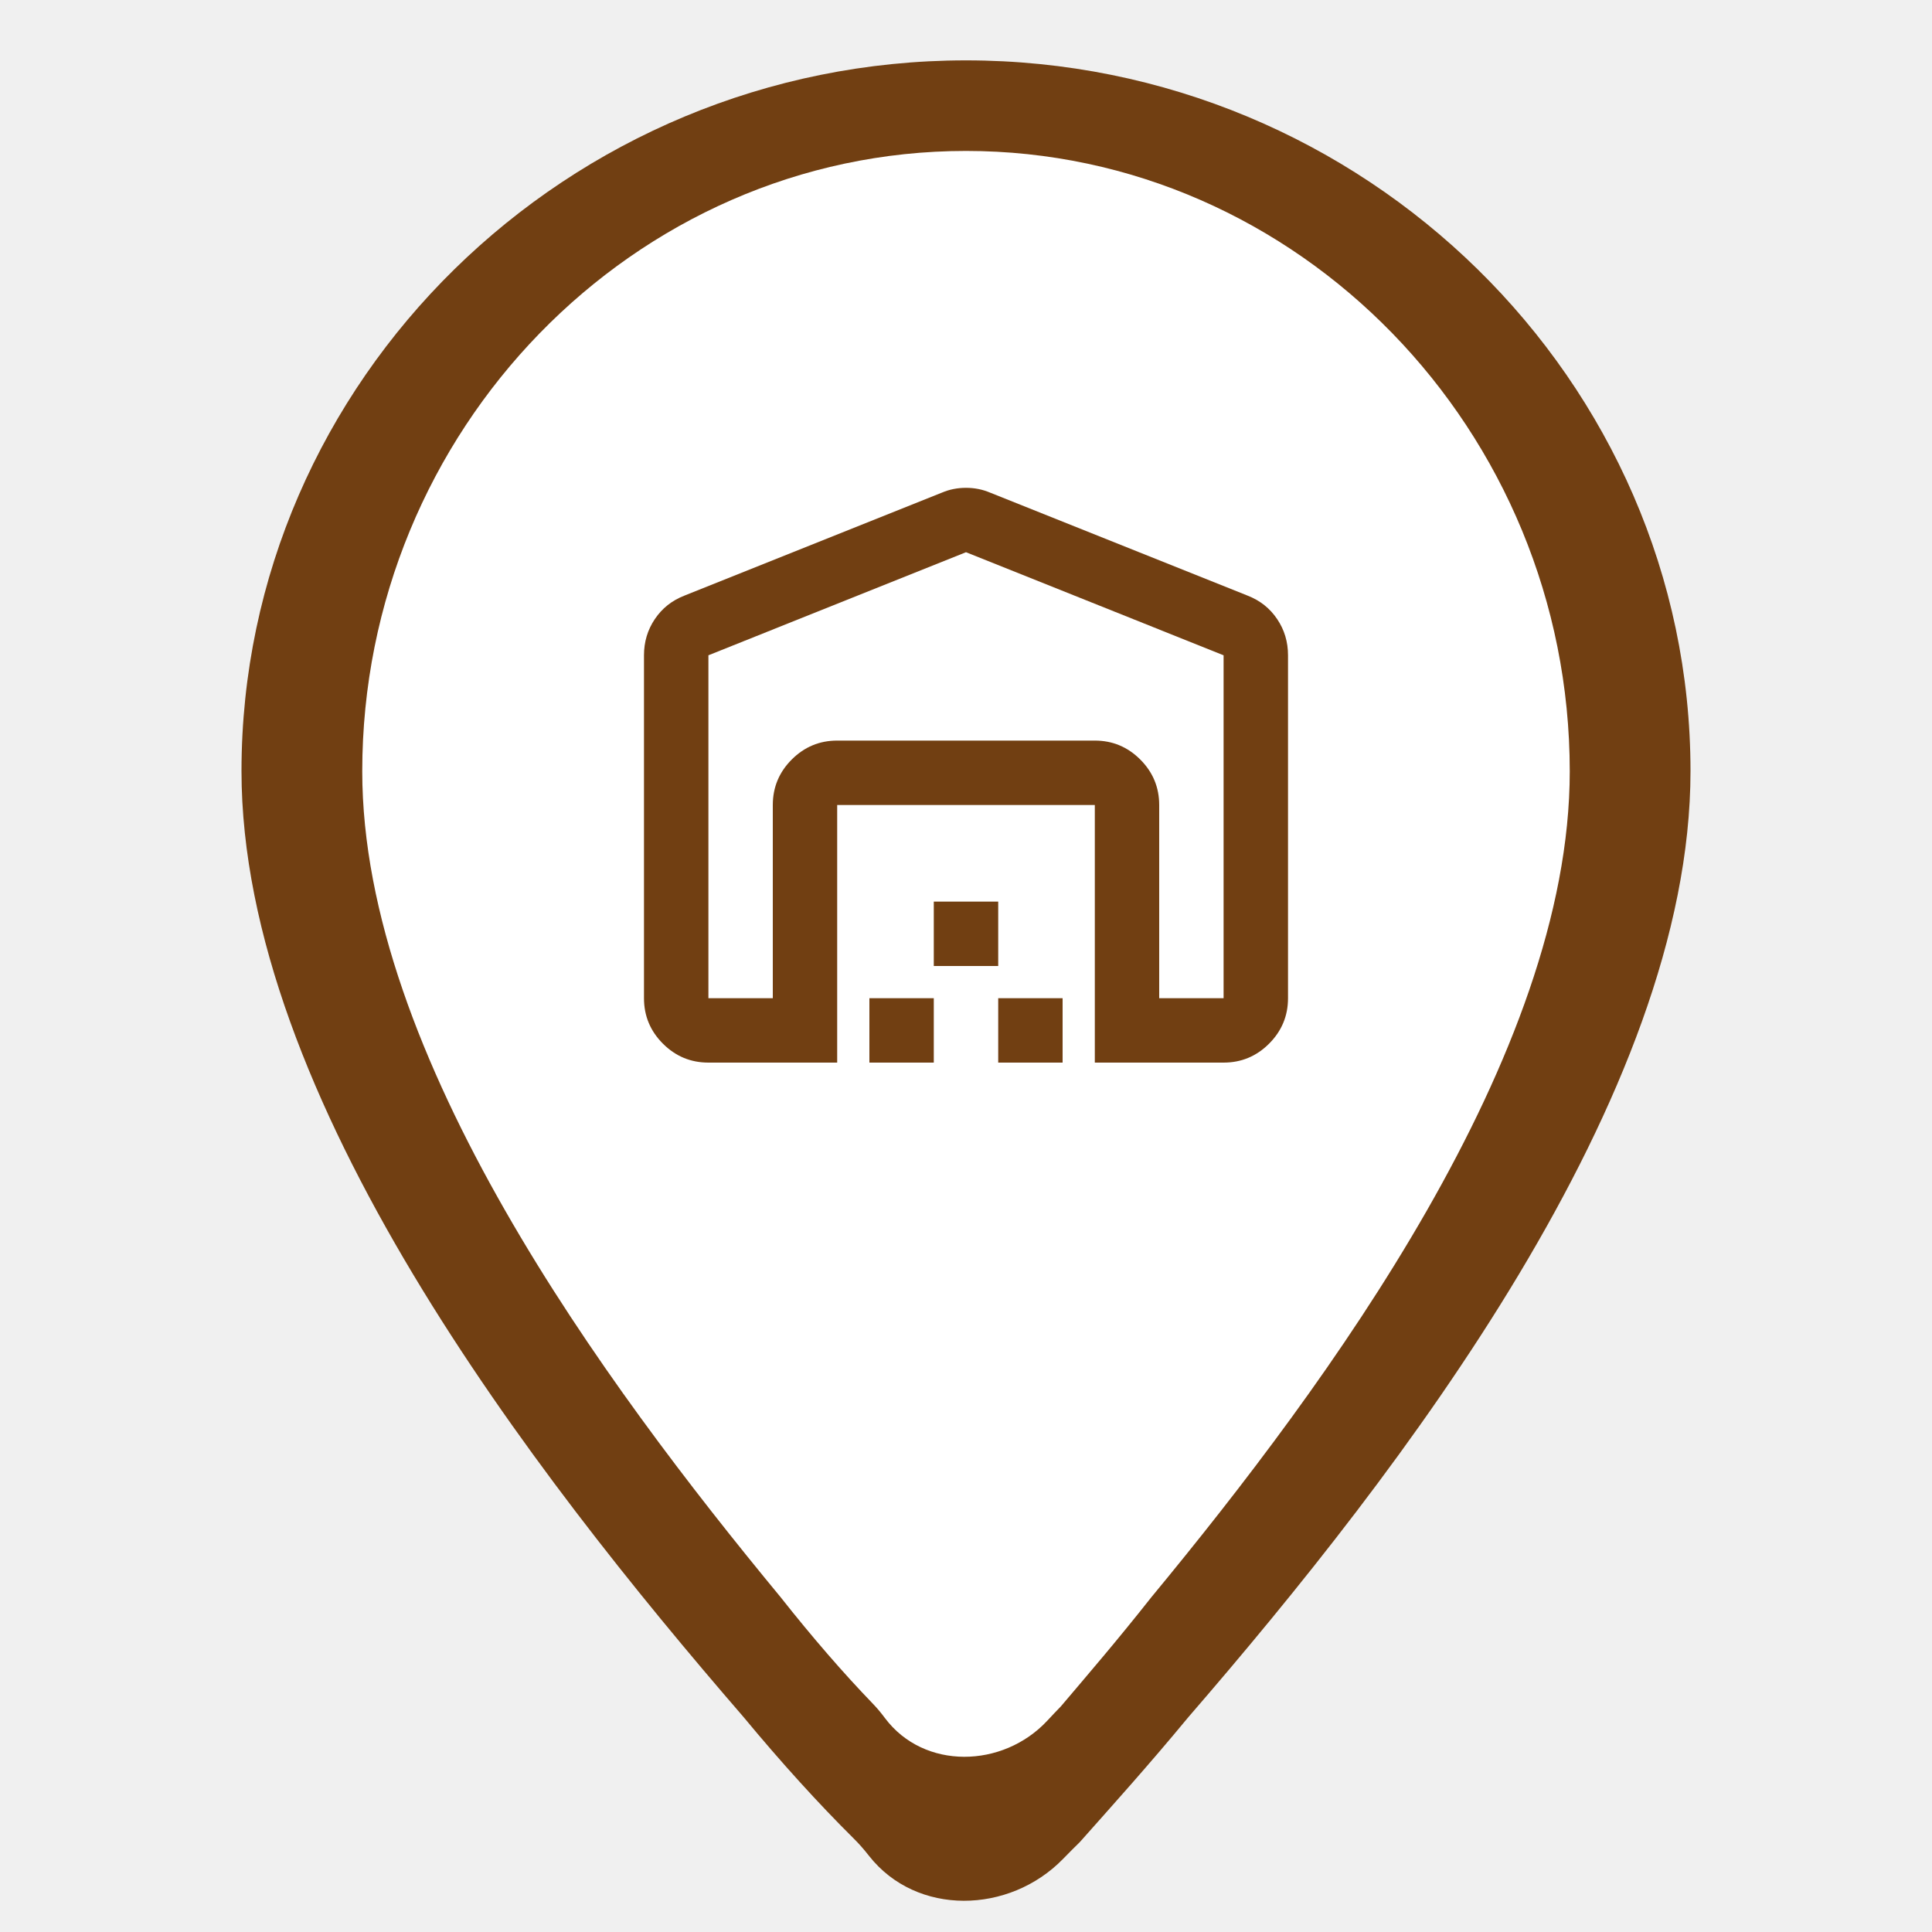
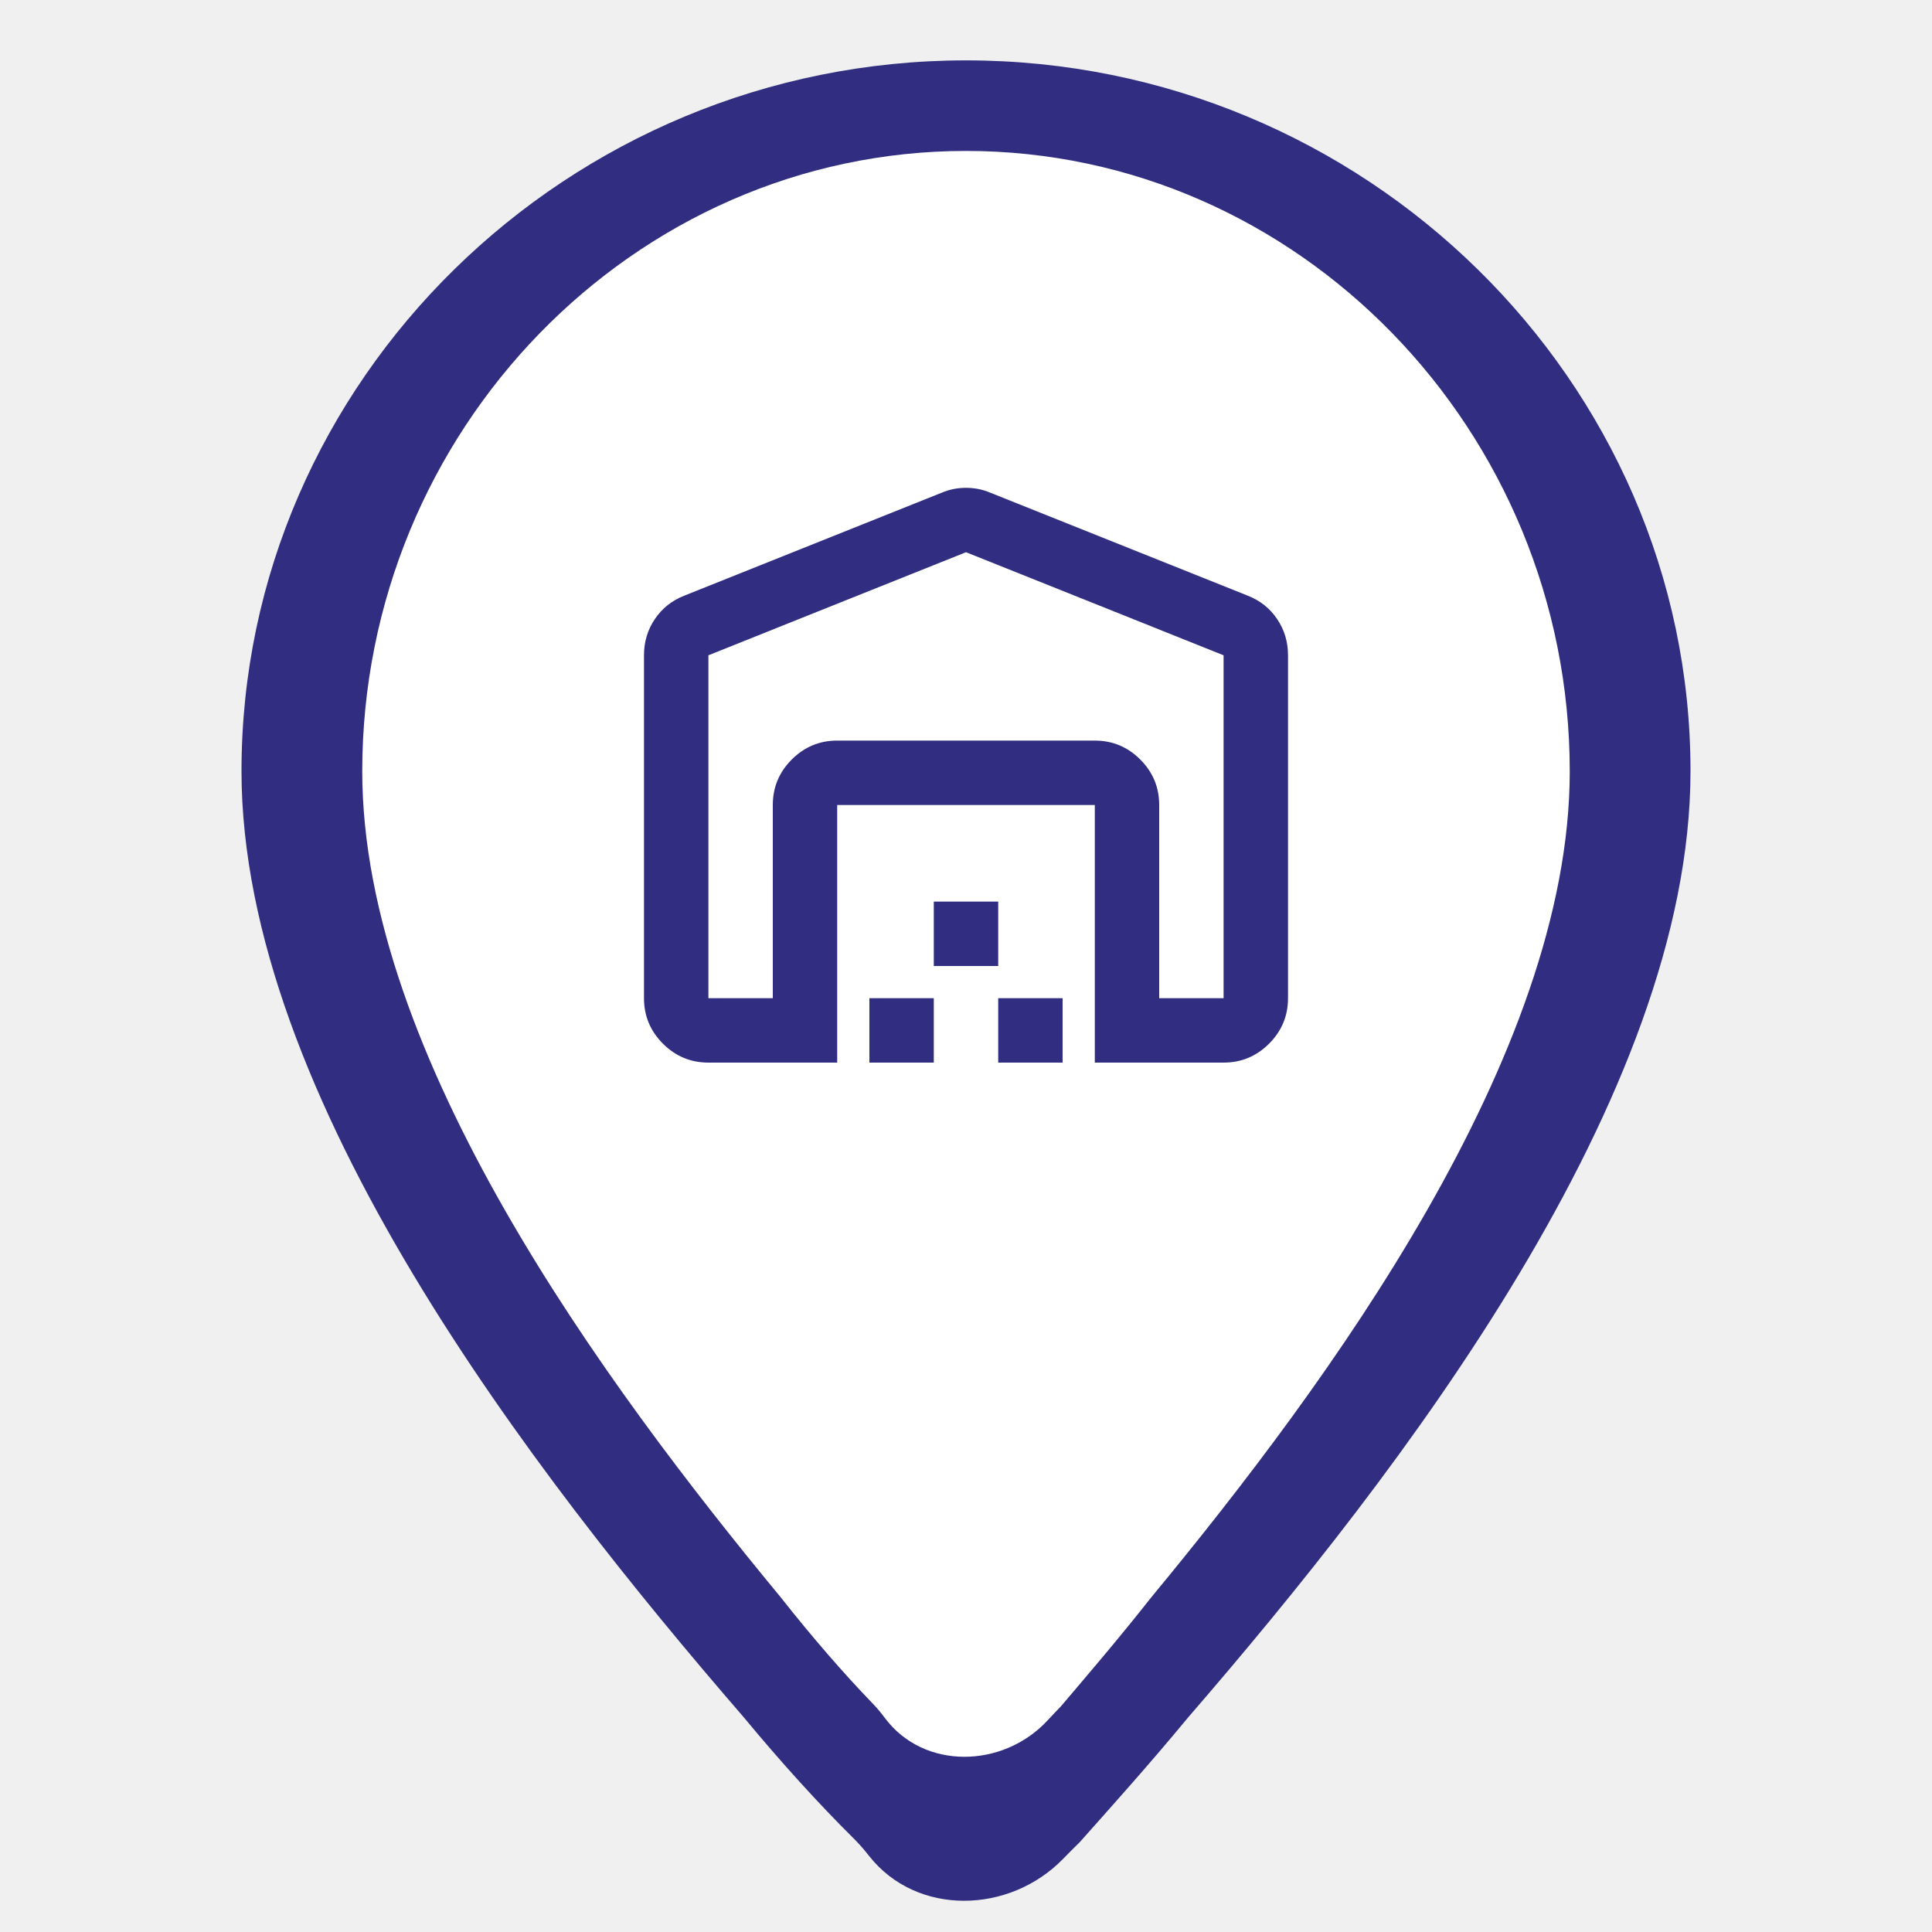
<svg xmlns="http://www.w3.org/2000/svg" width="40" height="40" viewBox="0 0 40 40" fill="none">
  <g clip-path="url(#clip0_760_4964)">
-     <path d="M20 1.25C11.75 1.25 5 7.882 5 15.964C5 22.699 11 30.47 15.393 35.548C16.176 36.494 16.959 37.354 17.66 38.049C17.79 38.178 17.881 38.282 17.994 38.426C18.98 39.676 20.896 39.628 22.007 38.489C22.142 38.351 22.261 38.231 22.357 38.138C23 37.413 23.75 36.584 24.607 35.548C29 30.47 35 22.699 35 15.964C35 7.882 28.25 1.25 20 1.25Z" fill="#713F12" />
+     <path d="M20 1.25C11.75 1.25 5 7.882 5 15.964C5 22.699 11 30.47 15.393 35.548C16.176 36.494 16.959 37.354 17.66 38.049C17.79 38.178 17.881 38.282 17.994 38.426V38.426C18.98 39.676 20.896 39.628 22.007 38.489C22.142 38.351 22.261 38.231 22.357 38.138C23 37.413 23.75 36.584 24.607 35.548C29 30.47 35 22.699 35 15.964C35 7.882 28.25 1.25 20 1.25Z" fill="#312E81" />
    <path d="M20 3.125C13.125 3.125 7.5 8.914 7.5 15.97C7.5 21.85 12.5 28.635 16.161 33.067C16.816 33.897 17.471 34.651 18.058 35.259C18.161 35.366 18.233 35.452 18.322 35.571C19.13 36.65 20.764 36.611 21.683 35.625C21.791 35.509 21.887 35.407 21.964 35.329C22.5 34.696 23.125 33.972 23.839 33.067C27.5 28.635 32.5 21.85 32.5 15.97C32.5 8.914 26.875 3.125 20 3.125Z" fill="white" />
    <mask id="mask0_760_4964" style="mask-type:alpha" maskUnits="userSpaceOnUse" x="12" y="8" width="16" height="16">
      <rect x="12" y="8" width="16" height="16" fill="#D9D9D9" />
    </mask>
    <g mask="url(#mask0_760_4964)">
-       <path d="M20 11.433L14.667 13.567V20.667H16V16.667C16 16.3 16.131 15.986 16.392 15.725C16.653 15.464 16.967 15.333 17.333 15.333H22.667C23.033 15.333 23.347 15.464 23.608 15.725C23.869 15.986 24 16.3 24 16.667V20.667H25.333V13.567L20 11.433ZM13.333 20.667V13.567C13.333 13.289 13.408 13.039 13.558 12.817C13.708 12.594 13.911 12.433 14.167 12.333L19.5 10.2C19.655 10.133 19.822 10.1 20 10.1C20.178 10.1 20.344 10.133 20.5 10.2L25.833 12.333C26.089 12.433 26.292 12.594 26.442 12.817C26.592 13.039 26.667 13.289 26.667 13.567V20.667C26.667 21.033 26.536 21.347 26.275 21.608C26.014 21.869 25.7 22 25.333 22H22.667V16.667H17.333V22H14.667C14.3 22 13.986 21.869 13.725 21.608C13.464 21.347 13.333 21.033 13.333 20.667ZM18 22V20.667H19.333V22H18ZM19.333 20V18.667H20.667V20H19.333ZM20.667 22V20.667H22V22H20.667Z" fill="#713F12" />
+       <path d="M20 11.433L14.667 13.567V20.667H16V16.667C16 16.3 16.131 15.986 16.392 15.725C16.653 15.464 16.967 15.333 17.333 15.333H22.667C23.033 15.333 23.347 15.464 23.608 15.725C23.869 15.986 24 16.3 24 16.667V20.667H25.333V13.567L20 11.433ZM13.333 20.667V13.567C13.333 13.289 13.408 13.039 13.558 12.817C13.708 12.594 13.911 12.433 14.167 12.333L19.5 10.2C19.655 10.133 19.822 10.1 20 10.1C20.178 10.1 20.344 10.133 20.5 10.2L25.833 12.333C26.089 12.433 26.292 12.594 26.442 12.817C26.592 13.039 26.667 13.289 26.667 13.567V20.667C26.667 21.033 26.536 21.347 26.275 21.608C26.014 21.869 25.7 22 25.333 22H22.667V16.667H17.333V22H14.667C14.3 22 13.986 21.869 13.725 21.608C13.464 21.347 13.333 21.033 13.333 20.667ZM18 22V20.667H19.333V22H18ZM19.333 20V18.667H20.667V20H19.333ZM20.667 22V20.667H22V22H20.667Z" fill="#312E81" />
    </g>
  </g>
  <defs>
    <clipPath id="clip0_760_4964">
      <rect width="40" height="40" fill="white" />
    </clipPath>
  </defs>
</svg>
